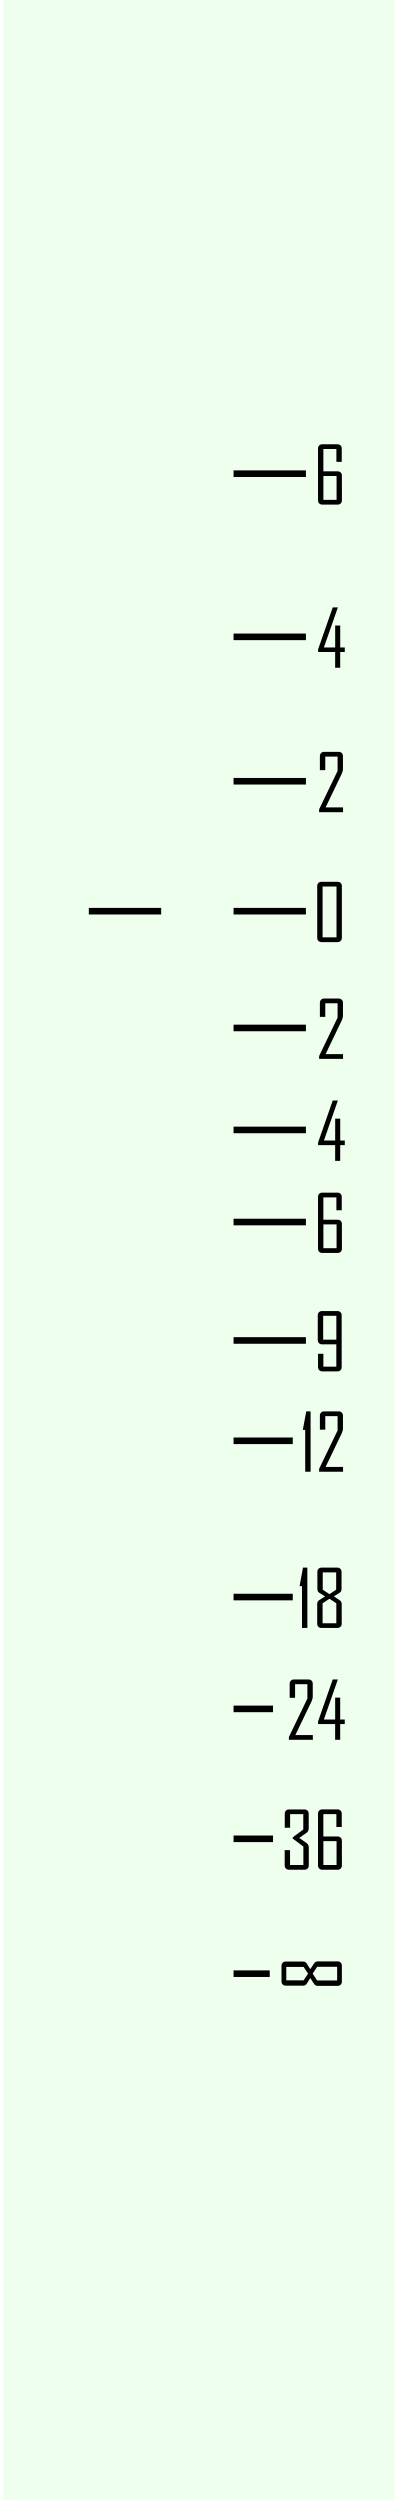
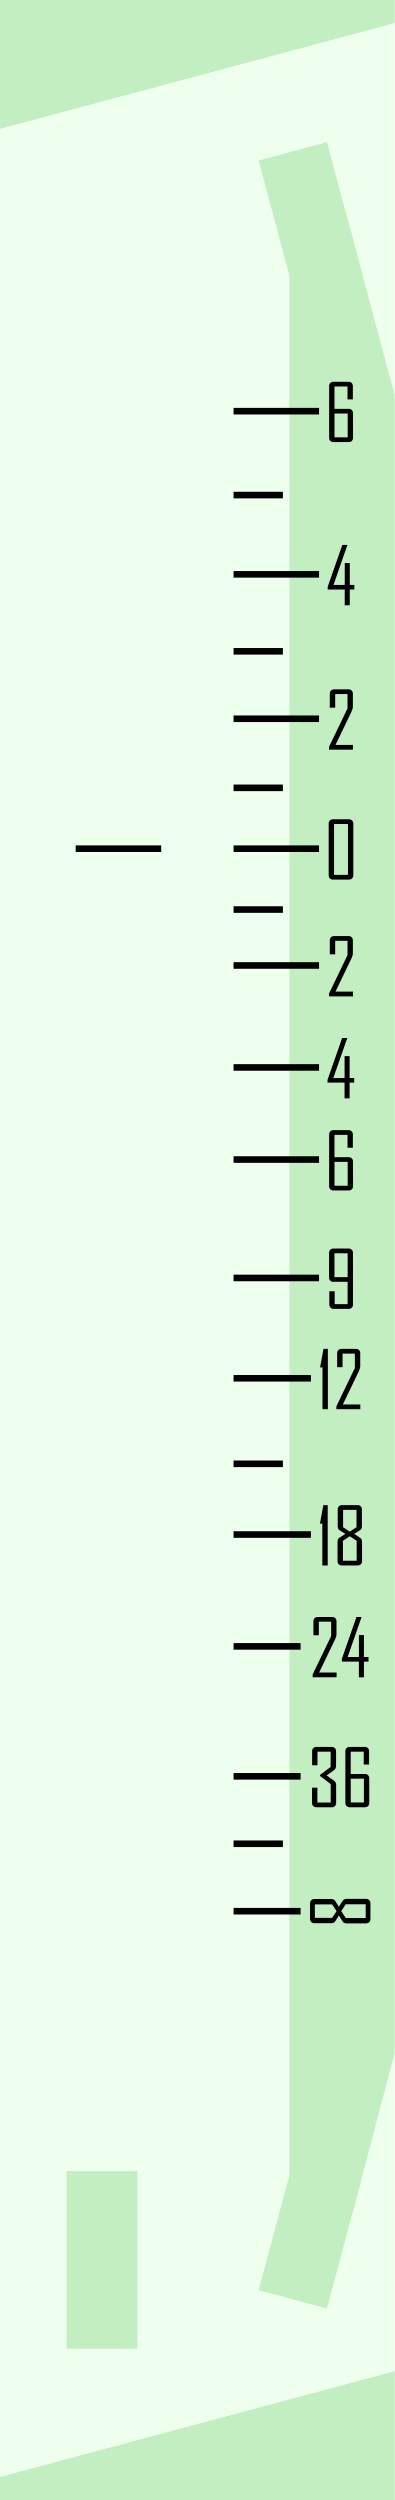
<svg xmlns="http://www.w3.org/2000/svg" width="60" height="380" viewBox="0 0 15.875 100.542" version="1.1" id="svg8">
  <defs id="defs2" />
  <g id="layer1" transform="translate(0,-196.4583)" style="display:inline">
-     <rect style="opacity:1;fill:#eeffee;fill-opacity:1;stroke:none;stroke-width:0.228;stroke-miterlimit:4;stroke-dasharray:none;stroke-opacity:1" id="rect914" width="15.875" height="100.542" x="0.132" y="196.458" ry="0" />
-     <g aria-label="6" style="font-style:normal;font-variant:normal;font-weight:normal;font-stretch:condensed;font-size:3.175px;line-height:1.25;font-family:'Agency FB';-inkscape-font-specification:'Agency FB, Condensed';font-variant-ligatures:normal;font-variant-caps:normal;font-variant-numeric:normal;font-feature-settings:normal;text-align:end;letter-spacing:0px;word-spacing:0px;writing-mode:lr-tb;text-anchor:end;fill:#000000;fill-opacity:1;stroke:none;stroke-width:0.265" id="text909" transform="translate(1.190625,1.243542)">
+     <rect style="opacity:1;fill:#eeffee;fill-opacity:1;stroke:none;stroke-width:0.228;stroke-miterlimit:4;stroke-dasharray:none;stroke-opacity:1" id="rect914" width="15.875" height="100.542" x="0" y="196.458" ry="0" />
+     <path style="display:inline;opacity:1;fill:#c2eec2;fill-opacity:1;stroke-width:2.69" d="M 43.994,33.232 V 335.912 h 9.711 L 60,312.029 V 60.08 L 52.807,33.232 Z" transform="matrix(0.2645833,0,0,0.2645833,0,196.4583)" id="path925" />
+     <g aria-label="6" style="font-style:normal;font-variant:normal;font-weight:normal;font-stretch:condensed;font-size:3.175px;line-height:1.25;font-family:'Agency FB';-inkscape-font-specification:'Agency FB, Condensed';font-variant-ligatures:normal;font-variant-caps:normal;font-variant-numeric:normal;font-feature-settings:normal;text-align:end;letter-spacing:0px;word-spacing:0px;writing-mode:lr-tb;text-anchor:end;fill:#000000;fill-opacity:1;stroke:none;stroke-width:0.265" id="text909" transform="translate(1.637619,-1.27)">
      <path d="m 12.56,215.336 q 0,0.076 -0.048,0.124 -0.047,0.048 -0.122,0.048 h -0.619 q -0.076,0 -0.124,-0.048 -0.048,-0.048 -0.048,-0.124 v -2.082 q 0,-0.076 0.048,-0.124 0.048,-0.048 0.124,-0.048 h 0.612 q 0.076,0 0.122,0.048 0.048,0.048 0.048,0.124 v 0.536 h -0.215 v -0.518 h -0.524 v 0.899 h 0.575 q 0.076,0 0.122,0.048 0.048,0.046 0.048,0.122 z m -0.215,-0.019 v -0.958 h -0.53 v 0.958 z" style="font-style:normal;font-variant:normal;font-weight:normal;font-stretch:condensed;font-size:3.175px;font-family:'Agency FB';-inkscape-font-specification:'Agency FB, Condensed';font-variant-ligatures:normal;font-variant-caps:normal;font-variant-numeric:normal;font-feature-settings:normal;text-align:end;writing-mode:lr-tb;text-anchor:end;stroke-width:0.265" id="path1051" />
    </g>
-     <g aria-label="4" style="font-style:normal;font-variant:normal;font-weight:normal;font-stretch:condensed;font-size:3.175px;line-height:1.25;font-family:'Agency FB';-inkscape-font-specification:'Agency FB, Condensed';font-variant-ligatures:normal;font-variant-caps:normal;font-variant-numeric:normal;font-feature-settings:normal;text-align:end;letter-spacing:0px;word-spacing:0px;writing-mode:lr-tb;text-anchor:end;fill:#000000;fill-opacity:1;stroke:none;stroke-width:0.265" id="text913" transform="translate(1.190625,1.190625)">
+     <g aria-label="4" style="font-style:normal;font-variant:normal;font-weight:normal;font-stretch:condensed;font-size:3.175px;line-height:1.25;font-family:'Agency FB';-inkscape-font-specification:'Agency FB, Condensed';font-variant-ligatures:normal;font-variant-caps:normal;font-variant-numeric:normal;font-feature-settings:normal;text-align:end;letter-spacing:0px;word-spacing:0px;writing-mode:lr-tb;text-anchor:end;fill:#000000;fill-opacity:1;stroke:none;stroke-width:0.265" id="text913" transform="translate(1.575679,-1.322917)">
      <path d="m 12.675,221.49 h -0.184 v 0.633 h -0.203 v -0.633 h -0.685 v -0.11 l 0.588,-1.684 h 0.203 q 0,0.009 0,0.009 l -0.558,1.601 h 0.453 v -0.881 h 0.203 v 0.881 h 0.184 z" style="font-style:normal;font-variant:normal;font-weight:normal;font-stretch:condensed;font-size:3.175px;font-family:'Agency FB';-inkscape-font-specification:'Agency FB, Condensed';font-variant-ligatures:normal;font-variant-caps:normal;font-variant-numeric:normal;font-feature-settings:normal;text-align:end;writing-mode:lr-tb;text-anchor:end;stroke-width:0.265" id="path1054" />
    </g>
-     <g aria-label="2" style="font-style:normal;font-variant:normal;font-weight:normal;font-stretch:condensed;font-size:3.175px;line-height:1.25;font-family:'Agency FB';-inkscape-font-specification:'Agency FB, Condensed';font-variant-ligatures:normal;font-variant-caps:normal;font-variant-numeric:normal;font-feature-settings:normal;text-align:end;letter-spacing:0px;word-spacing:0px;writing-mode:lr-tb;text-anchor:end;fill:#000000;fill-opacity:1;stroke:none;stroke-width:0.265" id="text917" transform="translate(1.190625,1.243542)">
+     <g aria-label="2" style="font-style:normal;font-variant:normal;font-weight:normal;font-stretch:condensed;font-size:3.175px;line-height:1.25;font-family:'Agency FB';-inkscape-font-specification:'Agency FB, Condensed';font-variant-ligatures:normal;font-variant-caps:normal;font-variant-numeric:normal;font-feature-settings:normal;text-align:end;letter-spacing:0px;word-spacing:0px;writing-mode:lr-tb;text-anchor:end;fill:#000000;fill-opacity:1;stroke:none;stroke-width:0.265" id="text917" transform="translate(1.589444,-1.27)">
      <path d="m 12.606,227.878 h -0.963 v -0.115 l 0.743,-1.543 v -0.578 h -0.495 v 0.546 h -0.217 v -0.564 q 0,-0.076 0.048,-0.124 0.048,-0.048 0.124,-0.048 h 0.584 q 0.076,0 0.124,0.048 0.048,0.048 0.048,0.124 v 0.515 q 0,0.093 -0.057,0.212 l -0.642,1.336 h 0.702 z" id="path1057" />
    </g>
-     <g aria-label="0" style="font-style:normal;font-variant:normal;font-weight:normal;font-stretch:condensed;font-size:3.175px;line-height:1.25;font-family:'Agency FB';-inkscape-font-specification:'Agency FB, Condensed';font-variant-ligatures:normal;font-variant-caps:normal;font-variant-numeric:normal;font-feature-settings:normal;text-align:end;letter-spacing:0px;word-spacing:0px;writing-mode:lr-tb;text-anchor:end;fill:#000000;fill-opacity:1;stroke:none;stroke-width:0.265" id="text921" transform="translate(1.190625,1.243542)">
+     <g aria-label="0" style="font-style:normal;font-variant:normal;font-weight:normal;font-stretch:condensed;font-size:3.175px;line-height:1.25;font-family:'Agency FB';-inkscape-font-specification:'Agency FB, Condensed';font-variant-ligatures:normal;font-variant-caps:normal;font-variant-numeric:normal;font-feature-settings:normal;text-align:end;letter-spacing:0px;word-spacing:0px;writing-mode:lr-tb;text-anchor:end;fill:#000000;fill-opacity:1;stroke:none;stroke-width:0.265" id="text921" transform="translate(1.651383,-1.27)">
      <path d="m 12.558,232.931 q 0,0.076 -0.05,0.124 -0.05,0.048 -0.126,0.048 h -0.643 q -0.076,0 -0.124,-0.048 -0.048,-0.048 -0.048,-0.124 v -2.082 q 0,-0.076 0.048,-0.124 0.048,-0.048 0.124,-0.048 h 0.643 q 0.076,0 0.126,0.048 0.05,0.048 0.05,0.124 z m -0.215,-0.019 v -2.045 h -0.56 v 2.045 z" id="path1060" />
    </g>
-     <g aria-label="2" style="font-style:normal;font-variant:normal;font-weight:normal;font-stretch:condensed;font-size:3.175px;line-height:1.25;font-family:'Agency FB';-inkscape-font-specification:'Agency FB, Condensed';font-variant-ligatures:normal;font-variant-caps:normal;font-variant-numeric:normal;font-feature-settings:normal;text-align:end;letter-spacing:0px;word-spacing:0px;writing-mode:lr-tb;text-anchor:end;fill:#000000;fill-opacity:1;stroke:none;stroke-width:0.265" id="text925" transform="translate(1.190625,1.243542)">
+     <g aria-label="2" style="font-style:normal;font-variant:normal;font-weight:normal;font-stretch:condensed;font-size:3.175px;line-height:1.25;font-family:'Agency FB';-inkscape-font-specification:'Agency FB, Condensed';font-variant-ligatures:normal;font-variant-caps:normal;font-variant-numeric:normal;font-feature-settings:normal;text-align:end;letter-spacing:0px;word-spacing:0px;writing-mode:lr-tb;text-anchor:end;fill:#000000;fill-opacity:1;stroke:none;stroke-width:0.265" id="text925" transform="translate(1.589444,-1.27)">
      <path d="m 12.606,237.799 h -0.963 v -0.115 l 0.743,-1.543 v -0.578 h -0.495 v 0.546 h -0.217 v -0.564 q 0,-0.076 0.048,-0.124 0.048,-0.048 0.124,-0.048 h 0.584 q 0.076,0 0.124,0.048 0.048,0.048 0.048,0.124 v 0.515 q 0,0.093 -0.057,0.212 l -0.642,1.336 h 0.702 z" id="path1063" />
    </g>
-     <g aria-label="4" style="font-style:normal;font-variant:normal;font-weight:normal;font-stretch:condensed;font-size:3.175px;line-height:1.25;font-family:'Agency FB';-inkscape-font-specification:'Agency FB, Condensed';font-variant-ligatures:normal;font-variant-caps:normal;font-variant-numeric:normal;font-feature-settings:normal;text-align:end;letter-spacing:0px;word-spacing:0px;writing-mode:lr-tb;text-anchor:end;fill:#000000;fill-opacity:1;stroke:none;stroke-width:0.265" id="text929" transform="translate(1.190625,1.243542)">
+     <g aria-label="4" style="font-style:normal;font-variant:normal;font-weight:normal;font-stretch:condensed;font-size:3.175px;line-height:1.25;font-family:'Agency FB';-inkscape-font-specification:'Agency FB, Condensed';font-variant-ligatures:normal;font-variant-caps:normal;font-variant-numeric:normal;font-feature-settings:normal;text-align:end;letter-spacing:0px;word-spacing:0px;writing-mode:lr-tb;text-anchor:end;fill:#000000;fill-opacity:1;stroke:none;stroke-width:0.265" id="text929" transform="translate(1.568797,-1.27)">
      <path d="m 12.675,241.268 h -0.184 v 0.633 h -0.203 v -0.633 h -0.685 v -0.11 l 0.588,-1.684 h 0.203 q 0,0.009 0,0.009 l -0.558,1.601 h 0.453 v -0.881 h 0.203 v 0.881 h 0.184 z" style="font-style:normal;font-variant:normal;font-weight:normal;font-stretch:condensed;font-size:3.175px;font-family:'Agency FB';-inkscape-font-specification:'Agency FB, Condensed';font-variant-ligatures:normal;font-variant-caps:normal;font-variant-numeric:normal;font-feature-settings:normal;text-align:end;writing-mode:lr-tb;text-anchor:end;stroke-width:0.265" id="path1066" />
    </g>
-     <g aria-label="6" style="font-style:normal;font-variant:normal;font-weight:normal;font-stretch:condensed;font-size:3.175px;line-height:1.25;font-family:'Agency FB';-inkscape-font-specification:'Agency FB, Condensed';font-variant-ligatures:normal;font-variant-caps:normal;font-variant-numeric:normal;font-feature-settings:normal;text-align:end;letter-spacing:0px;word-spacing:0px;writing-mode:lr-tb;text-anchor:end;fill:#000000;fill-opacity:1;stroke:none;stroke-width:0.265" id="text933" transform="translate(1.190625,1.243542)">
+     <g aria-label="6" style="font-style:normal;font-variant:normal;font-weight:normal;font-stretch:condensed;font-size:3.175px;line-height:1.25;font-family:'Agency FB';-inkscape-font-specification:'Agency FB, Condensed';font-variant-ligatures:normal;font-variant-caps:normal;font-variant-numeric:normal;font-feature-settings:normal;text-align:end;letter-spacing:0px;word-spacing:0px;writing-mode:lr-tb;text-anchor:end;fill:#000000;fill-opacity:1;stroke:none;stroke-width:0.265" id="text933" transform="translate(1.637619,-1.27)">
      <path d="m 12.56,245.433 q 0,0.076 -0.048,0.124 -0.047,0.048 -0.122,0.048 h -0.619 q -0.076,0 -0.124,-0.048 -0.048,-0.048 -0.048,-0.124 v -2.082 q 0,-0.076 0.048,-0.124 0.048,-0.048 0.124,-0.048 h 0.612 q 0.076,0 0.122,0.048 0.048,0.048 0.048,0.124 v 0.536 h -0.215 v -0.518 h -0.524 v 0.899 h 0.575 q 0.076,0 0.122,0.048 0.048,0.046 0.048,0.122 z m -0.215,-0.019 v -0.958 h -0.53 v 0.958 z" id="path1069" />
    </g>
-     <g aria-label="9" style="font-style:normal;font-variant:normal;font-weight:normal;font-stretch:condensed;font-size:3.175px;line-height:1.25;font-family:'Agency FB';-inkscape-font-specification:'Agency FB, Condensed';font-variant-ligatures:normal;font-variant-caps:normal;font-variant-numeric:normal;font-feature-settings:normal;text-align:end;letter-spacing:0px;word-spacing:0px;writing-mode:lr-tb;text-anchor:end;fill:#000000;fill-opacity:1;stroke:none;stroke-width:0.265" id="text937" transform="translate(1.190625,1.243542)">
+     <g aria-label="9" style="font-style:normal;font-variant:normal;font-weight:normal;font-stretch:condensed;font-size:3.175px;line-height:1.25;font-family:'Agency FB';-inkscape-font-specification:'Agency FB, Condensed';font-variant-ligatures:normal;font-variant-caps:normal;font-variant-numeric:normal;font-feature-settings:normal;text-align:end;letter-spacing:0px;word-spacing:0px;writing-mode:lr-tb;text-anchor:end;fill:#000000;fill-opacity:1;stroke:none;stroke-width:0.265" id="text937" transform="translate(1.645258,-1.27)">
      <path d="m 12.551,250.195 q 0,0.076 -0.048,0.124 -0.047,0.048 -0.122,0.048 h -0.606 q -0.076,0 -0.126,-0.048 -0.05,-0.048 -0.05,-0.124 v -0.536 h 0.215 v 0.518 h 0.521 v -0.898 h -0.575 q -0.076,0 -0.124,-0.048 -0.047,-0.048 -0.047,-0.124 v -0.994 q 0,-0.076 0.047,-0.124 0.048,-0.048 0.124,-0.048 h 0.62 q 0.076,0 0.122,0.048 0.048,0.048 0.048,0.124 z m -0.215,-1.104 v -0.96 h -0.53 v 0.96 z" id="path1072" />
    </g>
-     <g aria-label="12" style="font-style:normal;font-variant:normal;font-weight:normal;font-stretch:condensed;font-size:3.175px;line-height:1.25;font-family:'Agency FB';-inkscape-font-specification:'Agency FB, Condensed';font-variant-ligatures:normal;font-variant-caps:normal;font-variant-numeric:normal;font-feature-settings:normal;text-align:end;letter-spacing:0px;word-spacing:0px;writing-mode:lr-tb;text-anchor:end;fill:#000000;fill-opacity:1;stroke:none;stroke-width:0.265" id="text941" transform="translate(1.190625,1.243542)">
+     <g aria-label="12" style="font-style:normal;font-variant:normal;font-weight:normal;font-stretch:condensed;font-size:3.175px;line-height:1.25;font-family:'Agency FB';-inkscape-font-specification:'Agency FB, Condensed';font-variant-ligatures:normal;font-variant-caps:normal;font-variant-numeric:normal;font-feature-settings:normal;text-align:end;letter-spacing:0px;word-spacing:0px;writing-mode:lr-tb;text-anchor:end;fill:#000000;fill-opacity:1;stroke:none;stroke-width:0.265" id="text941" transform="translate(1.885374,-1.27)">
      <path d="M 11.301,254.402 H 11.084 V 252.72 h -0.095 v -0.008 l 0.136,-0.736 h 0.175 z" id="path1075" />
      <path d="m 12.606,254.402 h -0.963 v -0.115 l 0.743,-1.543 v -0.578 h -0.495 v 0.546 h -0.217 v -0.564 q 0,-0.076 0.048,-0.124 0.048,-0.048 0.124,-0.048 h 0.584 q 0.076,0 0.124,0.048 0.048,0.048 0.048,0.124 v 0.515 q 0,0.093 -0.057,0.212 l -0.642,1.336 h 0.702 z" id="path1077" />
    </g>
-     <g aria-label="18" style="font-style:normal;font-variant:normal;font-weight:normal;font-stretch:condensed;font-size:3.175px;line-height:1.25;font-family:'Agency FB';-inkscape-font-specification:'Agency FB, Condensed';font-variant-ligatures:normal;font-variant-caps:normal;font-variant-numeric:normal;font-feature-settings:normal;text-align:end;letter-spacing:0px;word-spacing:0px;writing-mode:lr-tb;text-anchor:end;fill:#000000;fill-opacity:1;stroke:none;stroke-width:0.265" id="text949" transform="translate(1.190625,1.243542)">
+     <g aria-label="18" style="font-style:normal;font-variant:normal;font-weight:normal;font-stretch:condensed;font-size:3.175px;line-height:1.25;font-family:'Agency FB';-inkscape-font-specification:'Agency FB, Condensed';font-variant-ligatures:normal;font-variant-caps:normal;font-variant-numeric:normal;font-feature-settings:normal;text-align:end;letter-spacing:0px;word-spacing:0px;writing-mode:lr-tb;text-anchor:end;fill:#000000;fill-opacity:1;stroke:none;stroke-width:0.265" id="text949" transform="translate(2.008717,-1.269993)">
      <path d="m 11.171,260.686 h -0.217 v -1.682 h -0.095 v -0.008 l 0.136,-0.736 h 0.175 z" id="path1080" />
      <path d="m 12.552,260.514 q 0,0.076 -0.05,0.124 -0.05,0.048 -0.126,0.048 h -0.639 q -0.076,0 -0.124,-0.048 -0.047,-0.048 -0.047,-0.124 v -0.791 q 0,-0.104 0.079,-0.155 l 0.236,-0.152 -0.229,-0.143 q -0.079,-0.05 -0.079,-0.157 v -0.685 q 0,-0.076 0.048,-0.124 0.048,-0.048 0.124,-0.048 h 0.628 q 0.076,0 0.124,0.048 0.048,0.048 0.048,0.124 v 0.685 q 0,0.107 -0.081,0.157 l -0.228,0.143 0.231,0.152 q 0.084,0.054 0.084,0.155 z m -0.223,-1.367 v -0.696 h -0.54 v 0.696 l 0.27,0.18 z m 0.006,1.349 v -0.803 l -0.276,-0.181 -0.276,0.181 v 0.803 z" id="path1082" />
    </g>
-     <rect y="275.701" x="9.393" height="0.265" width="1.455" id="rect1027" style="opacity:1;fill:#000000;fill-opacity:1;stroke:none;stroke-width:0.085;stroke-miterlimit:4;stroke-dasharray:none;stroke-opacity:1" />
-     <rect y="260.554" x="9.393" height="0.265" width="2.381" id="rect1029" style="opacity:1;fill:#000000;fill-opacity:1;stroke:none;stroke-width:0.109;stroke-miterlimit:4;stroke-dasharray:none;stroke-opacity:1" />
-     <rect y="254.27" x="9.393" height="0.265" width="2.381" id="rect1033" style="opacity:1;fill:#000000;fill-opacity:1;stroke:none;stroke-width:0.109;stroke-miterlimit:4;stroke-dasharray:none;stroke-opacity:1" />
-     <rect style="opacity:1;fill:#000000;fill-opacity:1;stroke:none;stroke-width:0.121;stroke-miterlimit:4;stroke-dasharray:none;stroke-opacity:1" id="rect1035" width="2.91" height="0.265" x="9.393" y="250.235" />
-     <rect y="245.472" x="9.393" height="0.265" width="2.91" id="rect1037" style="opacity:1;fill:#000000;fill-opacity:1;stroke:none;stroke-width:0.121;stroke-miterlimit:4;stroke-dasharray:none;stroke-opacity:1" />
-     <rect style="opacity:1;fill:#000000;fill-opacity:1;stroke:none;stroke-width:0.121;stroke-miterlimit:4;stroke-dasharray:none;stroke-opacity:1" id="rect1039" width="2.91" height="0.265" x="9.393" y="241.768" />
-     <rect y="237.667" x="9.393" height="0.265" width="2.91" id="rect1041" style="opacity:1;fill:#000000;fill-opacity:1;stroke:none;stroke-width:0.121;stroke-miterlimit:4;stroke-dasharray:none;stroke-opacity:1" />
-     <rect style="opacity:1;fill:#000000;fill-opacity:1;stroke:none;stroke-width:0.121;stroke-miterlimit:4;stroke-dasharray:none;stroke-opacity:1" id="rect1043" width="2.91" height="0.265" x="9.393" y="232.971" />
-     <rect y="227.745" x="9.393" height="0.265" width="2.91" id="rect1045" style="opacity:1;fill:#000000;fill-opacity:1;stroke:none;stroke-width:0.121;stroke-miterlimit:4;stroke-dasharray:none;stroke-opacity:1" />
-     <rect style="opacity:1;fill:#000000;fill-opacity:1;stroke:none;stroke-width:0.121;stroke-miterlimit:4;stroke-dasharray:none;stroke-opacity:1" id="rect1047" width="2.91" height="0.265" x="9.393" y="215.376" />
-     <rect y="221.938" x="9.393" height="0.265" width="2.91" id="rect1049" style="opacity:1;fill:#000000;fill-opacity:1;stroke:none;stroke-width:0.121;stroke-miterlimit:4;stroke-dasharray:none;stroke-opacity:1" />
-     <g aria-label="24" style="font-style:normal;font-variant:normal;font-weight:normal;font-stretch:condensed;font-size:3.175px;line-height:1.25;font-family:'Agency FB';-inkscape-font-specification:'Agency FB, Condensed';font-variant-ligatures:normal;font-variant-caps:normal;font-variant-numeric:normal;font-feature-settings:normal;text-align:end;letter-spacing:0px;word-spacing:0px;writing-mode:lr-tb;text-anchor:end;fill:#000000;fill-opacity:1;stroke:none;stroke-width:0.265" id="text1106" transform="translate(0.396875,0.06614584)">
+     <rect y="273.188" x="9.393" height="0.265" width="2.696" id="rect1027" style="opacity:1;fill:#000000;fill-opacity:1;stroke:none;stroke-width:0.116;stroke-miterlimit:4;stroke-dasharray:none;stroke-opacity:1" />
+     <rect y="251.756" x="9.393" height="0.265" width="3.111" id="rect1033" style="opacity:1;fill:#000000;fill-opacity:1;stroke:none;stroke-width:0.125;stroke-miterlimit:4;stroke-dasharray:none;stroke-opacity:1" />
+     <rect style="opacity:1;fill:#000000;fill-opacity:1;stroke:none;stroke-width:0.131;stroke-miterlimit:4;stroke-dasharray:none;stroke-opacity:1" id="rect1035" width="3.438" height="0.265" x="9.393" y="247.721" />
+     <rect y="242.959" x="9.393" height="0.265" width="3.438" id="rect1037" style="opacity:1;fill:#000000;fill-opacity:1;stroke:none;stroke-width:0.131;stroke-miterlimit:4;stroke-dasharray:none;stroke-opacity:1" />
+     <rect style="opacity:1;fill:#000000;fill-opacity:1;stroke:none;stroke-width:0.131;stroke-miterlimit:4;stroke-dasharray:none;stroke-opacity:1" id="rect1039" width="3.438" height="0.265" x="9.393" y="239.255" />
+     <rect y="235.154" x="9.393" height="0.265" width="3.438" id="rect1041" style="opacity:1;fill:#000000;fill-opacity:1;stroke:none;stroke-width:0.131;stroke-miterlimit:4;stroke-dasharray:none;stroke-opacity:1" />
+     <rect style="opacity:1;fill:#000000;fill-opacity:1;stroke:none;stroke-width:0.131;stroke-miterlimit:4;stroke-dasharray:none;stroke-opacity:1" id="rect1043" width="3.438" height="0.265" x="9.393" y="230.457" />
+     <rect y="225.232" x="9.393" height="0.265" width="3.438" id="rect1045" style="opacity:1;fill:#000000;fill-opacity:1;stroke:none;stroke-width:0.131;stroke-miterlimit:4;stroke-dasharray:none;stroke-opacity:1" />
+     <rect style="opacity:1;fill:#000000;fill-opacity:1;stroke:none;stroke-width:0.131;stroke-miterlimit:4;stroke-dasharray:none;stroke-opacity:1" id="rect1047" width="3.438" height="0.265" x="9.393" y="212.862" />
+     <rect y="219.424" x="9.393" height="0.265" width="3.438" id="rect1049" style="opacity:1;fill:#000000;fill-opacity:1;stroke:none;stroke-width:0.131;stroke-miterlimit:4;stroke-dasharray:none;stroke-opacity:1" />
+     <g aria-label="24" style="font-style:normal;font-variant:normal;font-weight:normal;font-stretch:condensed;font-size:3.175px;line-height:1.25;font-family:'Agency FB';-inkscape-font-specification:'Agency FB, Condensed';font-variant-ligatures:normal;font-variant-caps:normal;font-variant-numeric:normal;font-feature-settings:normal;text-align:end;letter-spacing:0px;word-spacing:0px;writing-mode:lr-tb;text-anchor:end;fill:#000000;fill-opacity:1;stroke:none;stroke-width:0.265" id="text1106" transform="translate(1.352388,-2.447396)">
      <path d="m 12.185,266.361 h -0.963 v -0.115 l 0.743,-1.543 v -0.578 h -0.495 v 0.546 h -0.217 v -0.564 q 0,-0.076 0.048,-0.124 0.048,-0.048 0.124,-0.048 h 0.584 q 0.076,0 0.124,0.048 0.048,0.048 0.048,0.124 v 0.515 q 0,0.093 -0.057,0.212 l -0.642,1.336 h 0.702 z" style="font-style:normal;font-variant:normal;font-weight:normal;font-stretch:condensed;font-size:3.175px;font-family:'Agency FB';-inkscape-font-specification:'Agency FB, Condensed';font-variant-ligatures:normal;font-variant-caps:normal;font-variant-numeric:normal;font-feature-settings:normal;text-align:end;writing-mode:lr-tb;text-anchor:end;stroke-width:0.265" id="path1110" />
      <path d="M 13.468,265.729 H 13.284 v 0.633 h -0.203 v -0.633 h -0.685 v -0.11 l 0.588,-1.684 h 0.203 q 0,0.009 0,0.009 l -0.558,1.601 h 0.453 v -0.881 H 13.284 v 0.881 h 0.184 z" style="font-style:normal;font-variant:normal;font-weight:normal;font-stretch:condensed;font-size:3.175px;font-family:'Agency FB';-inkscape-font-specification:'Agency FB, Condensed';font-variant-ligatures:normal;font-variant-caps:normal;font-variant-numeric:normal;font-feature-settings:normal;text-align:end;writing-mode:lr-tb;text-anchor:end;stroke-width:0.265" id="path1112" />
    </g>
-     <rect y="265.052" x="9.393" height="0.265" width="1.587" id="rect1108" style="opacity:1;fill:#000000;fill-opacity:1;stroke:none;stroke-width:0.089;stroke-miterlimit:4;stroke-dasharray:none;stroke-opacity:1" />
-     <g aria-label="36" style="font-style:normal;font-variant:normal;font-weight:normal;font-stretch:condensed;font-size:3.175px;line-height:1.25;font-family:'Agency FB';-inkscape-font-specification:'Agency FB, Condensed';font-variant-ligatures:normal;font-variant-caps:normal;font-variant-numeric:normal;font-feature-settings:normal;text-align:end;letter-spacing:0px;word-spacing:0px;writing-mode:lr-tb;text-anchor:end;fill:#000000;fill-opacity:1;stroke:none;stroke-width:0.265" id="text1117" transform="translate(0.1322917)">
+     <rect y="262.538" x="9.393" height="0.265" width="2.696" id="rect1108" style="opacity:1;fill:#000000;fill-opacity:1;stroke:none;stroke-width:0.116;stroke-miterlimit:4;stroke-dasharray:none;stroke-opacity:1" />
+     <g aria-label="36" style="font-style:normal;font-variant:normal;font-weight:normal;font-stretch:condensed;font-size:3.175px;line-height:1.25;font-family:'Agency FB';-inkscape-font-specification:'Agency FB, Condensed';font-variant-ligatures:normal;font-variant-caps:normal;font-variant-numeric:normal;font-feature-settings:normal;text-align:end;letter-spacing:0px;word-spacing:0px;writing-mode:lr-tb;text-anchor:end;fill:#000000;fill-opacity:1;stroke:none;stroke-width:0.265" id="text1117" transform="translate(1.232329,-2.513542)">
      <path d="m 12.286,271.481 q 0,0.076 -0.048,0.124 -0.048,0.048 -0.124,0.048 h -0.625 q -0.076,0 -0.124,-0.048 -0.048,-0.048 -0.048,-0.124 v -0.615 h 0.215 v 0.597 h 0.536 v -0.743 l -0.428,-0.321 v -0.048 l 0.425,-0.316 v -0.617 h -0.53 v 0.546 h -0.215 v -0.564 q 0,-0.076 0.048,-0.124 0.048,-0.048 0.124,-0.048 h 0.619 q 0.076,0 0.124,0.048 0.048,0.048 0.048,0.124 v 0.591 q 0,0.116 -0.093,0.181 l -0.288,0.203 0.291,0.203 q 0.093,0.064 0.093,0.184 z" style="font-style:normal;font-variant:normal;font-weight:normal;font-stretch:condensed;font-size:3.175px;font-family:'Agency FB';-inkscape-font-specification:'Agency FB, Condensed';font-variant-ligatures:normal;font-variant-caps:normal;font-variant-numeric:normal;font-feature-settings:normal;text-align:end;writing-mode:lr-tb;text-anchor:end;stroke-width:0.265" id="path1127" />
      <path d="m 13.618,271.481 q 0,0.076 -0.048,0.124 -0.047,0.048 -0.122,0.048 H 12.829 q -0.076,0 -0.124,-0.048 -0.048,-0.048 -0.048,-0.124 v -2.082 q 0,-0.076 0.048,-0.124 0.048,-0.048 0.124,-0.048 h 0.612 q 0.076,0 0.122,0.048 0.048,0.048 0.048,0.124 v 0.536 h -0.215 v -0.518 h -0.524 v 0.899 h 0.575 q 0.076,0 0.122,0.048 0.048,0.046 0.048,0.122 z m -0.215,-0.019 v -0.958 h -0.53 v 0.958 z" style="font-style:normal;font-variant:normal;font-weight:normal;font-stretch:condensed;font-size:3.175px;font-family:'Agency FB';-inkscape-font-specification:'Agency FB, Condensed';font-variant-ligatures:normal;font-variant-caps:normal;font-variant-numeric:normal;font-feature-settings:normal;text-align:end;writing-mode:lr-tb;text-anchor:end;stroke-width:0.265" id="path1129" />
    </g>
-     <rect style="opacity:1;fill:#000000;fill-opacity:1;stroke:none;stroke-width:0.089;stroke-miterlimit:4;stroke-dasharray:none;stroke-opacity:1" id="rect1119" width="1.587" height="0.265" x="9.393" y="270.277" />
-     <g transform="rotate(-90,13.62709,274.2695)" id="g1125" style="font-style:normal;font-variant:normal;font-weight:normal;font-stretch:condensed;font-size:3.175px;line-height:1.25;font-family:'Agency FB';-inkscape-font-specification:'Agency FB, Condensed';font-variant-ligatures:normal;font-variant-caps:normal;font-variant-numeric:normal;font-feature-settings:normal;text-align:end;letter-spacing:0px;word-spacing:0px;writing-mode:lr-tb;text-anchor:end;fill:#000000;fill-opacity:1;stroke:none;stroke-width:0.265" aria-label="48">
+     <rect style="opacity:1;fill:#000000;fill-opacity:1;stroke:none;stroke-width:0.116;stroke-miterlimit:4;stroke-dasharray:none;stroke-opacity:1" id="rect1119" width="2.696" height="0.265" x="9.393" y="267.764" />
+     <g transform="rotate(-90,12.94443,272.4386)" id="g1125" style="font-style:normal;font-variant:normal;font-weight:normal;font-stretch:condensed;font-size:3.175px;line-height:1.25;font-family:'Agency FB';-inkscape-font-specification:'Agency FB, Condensed';font-variant-ligatures:normal;font-variant-caps:normal;font-variant-numeric:normal;font-feature-settings:normal;text-align:end;letter-spacing:0px;word-spacing:0px;writing-mode:lr-tb;text-anchor:end;fill:#000000;fill-opacity:1;stroke:none;stroke-width:0.265" aria-label="48">
      <path id="path1123" style="font-style:normal;font-variant:normal;font-weight:normal;font-stretch:condensed;font-size:3.175px;font-family:'Agency FB';-inkscape-font-specification:'Agency FB, Condensed';font-variant-ligatures:normal;font-variant-caps:normal;font-variant-numeric:normal;font-feature-settings:normal;text-align:end;writing-mode:lr-tb;text-anchor:end;stroke-width:0.265" d="m 12.558,274.219 q 0,0.076 -0.05,0.124 -0.05,0.048 -0.126,0.048 H 11.744 q -0.076,0 -0.124,-0.048 -0.047,-0.048 -0.047,-0.124 v -0.791 q 0,-0.104 0.079,-0.155 l 0.236,-0.152 -0.229,-0.143 q -0.079,-0.05 -0.079,-0.157 v -0.685 q 0,-0.076 0.048,-0.124 0.048,-0.048 0.124,-0.048 h 0.628 q 0.076,0 0.124,0.048 0.048,0.048 0.048,0.124 v 0.685 q 0,0.107 -0.081,0.157 l -0.228,0.143 0.231,0.152 q 0.084,0.054 0.084,0.155 z m -0.223,-1.367 v -0.696 h -0.54 v 0.696 l 0.27,0.18 z m 0.006,1.349 v -0.803 l -0.276,-0.181 -0.276,0.181 v 0.803 z" />
    </g>
-     <rect y="232.971" x="3.572" height="0.265" width="2.91" id="rect1132" style="opacity:1;fill:#000000;fill-opacity:1;stroke:none;stroke-width:0.121;stroke-miterlimit:4;stroke-dasharray:none;stroke-opacity:1" />
+     <rect y="216.236" x="9.393" height="0.265" width="1.984" id="rect927" style="opacity:1;fill:#000000;fill-opacity:1;stroke:none;stroke-width:0.1;stroke-miterlimit:4;stroke-dasharray:none;stroke-opacity:1" />
+     <rect style="opacity:1;fill:#000000;fill-opacity:1;stroke:none;stroke-width:0.1;stroke-miterlimit:4;stroke-dasharray:none;stroke-opacity:1" id="rect929" width="1.984" height="0.265" x="9.393" y="222.52" />
+     <rect y="228.01" x="9.393" height="0.265" width="1.984" id="rect931" style="opacity:1;fill:#000000;fill-opacity:1;stroke:none;stroke-width:0.1;stroke-miterlimit:4;stroke-dasharray:none;stroke-opacity:1" />
+     <rect style="opacity:1;fill:#000000;fill-opacity:1;stroke:none;stroke-width:0.1;stroke-miterlimit:4;stroke-dasharray:none;stroke-opacity:1" id="rect935" width="1.984" height="0.265" x="9.393" y="232.905" />
+     <rect style="opacity:1;fill:#000000;fill-opacity:1;stroke:none;stroke-width:0.1;stroke-miterlimit:4;stroke-dasharray:none;stroke-opacity:1" id="rect967" width="1.984" height="0.265" x="9.393" y="270.476" />
+     <rect style="opacity:1;fill:#000000;fill-opacity:1;stroke:none;stroke-width:0.125;stroke-miterlimit:4;stroke-dasharray:none;stroke-opacity:1" id="rect1018" width="3.111" height="0.265" x="9.393" y="258.04" />
+     <rect y="255.196" x="9.393" height="0.265" width="1.984" id="rect1020" style="opacity:1;fill:#000000;fill-opacity:1;stroke:none;stroke-width:0.1;stroke-miterlimit:4;stroke-dasharray:none;stroke-opacity:1" />
+     <path style="display:inline;opacity:1;fill:#c2eec2;fill-opacity:1;stroke-width:0.174" d="m 5.523,283.771 h -2.844 v 7.144 h 2.844 z" id="rect4549" />
+     <path style="opacity:1;fill:#c2eec2;fill-opacity:1;stroke:none;stroke-width:0.55;stroke-miterlimit:4;stroke-dasharray:none;stroke-opacity:1" d="M 60,360.424 0,376.5 v 3.5 h 60 z" transform="matrix(0.2645833,0,0,0.2645833,0,196.4583)" id="rect926" />
+     <path style="display:inline;opacity:1;fill:#c2eec2;fill-opacity:1;stroke-width:0.658" d="m 46.297,322.029 -6.988,26.08 10.383,2.781 5.053,-18.857 v -7.74 z" transform="matrix(0.2645833,0,0,0.2645833,0,196.4583)" id="path926" />
+     <path style="display:inline;opacity:1;fill:#c2eec2;fill-opacity:1;stroke-width:0.174" d="m 13.148,202.176 -2.747,0.736 1.849,6.9 2.235,-0.599 v -2.048 z" id="path928" />
+     <rect y="230.457" x="3.044" height="0.265" width="3.438" id="rect945" style="opacity:1;fill:#000000;fill-opacity:1;stroke:none;stroke-width:0.131;stroke-miterlimit:4;stroke-dasharray:none;stroke-opacity:1" />
+     <path id="path947" d="m 0,201.638 15.875,-4.253 v -0.926 H 0 Z" style="opacity:1;fill:#c2eec2;fill-opacity:1;stroke:none;stroke-width:0.146;stroke-miterlimit:4;stroke-dasharray:none;stroke-opacity:1" />
  </g>
</svg>
